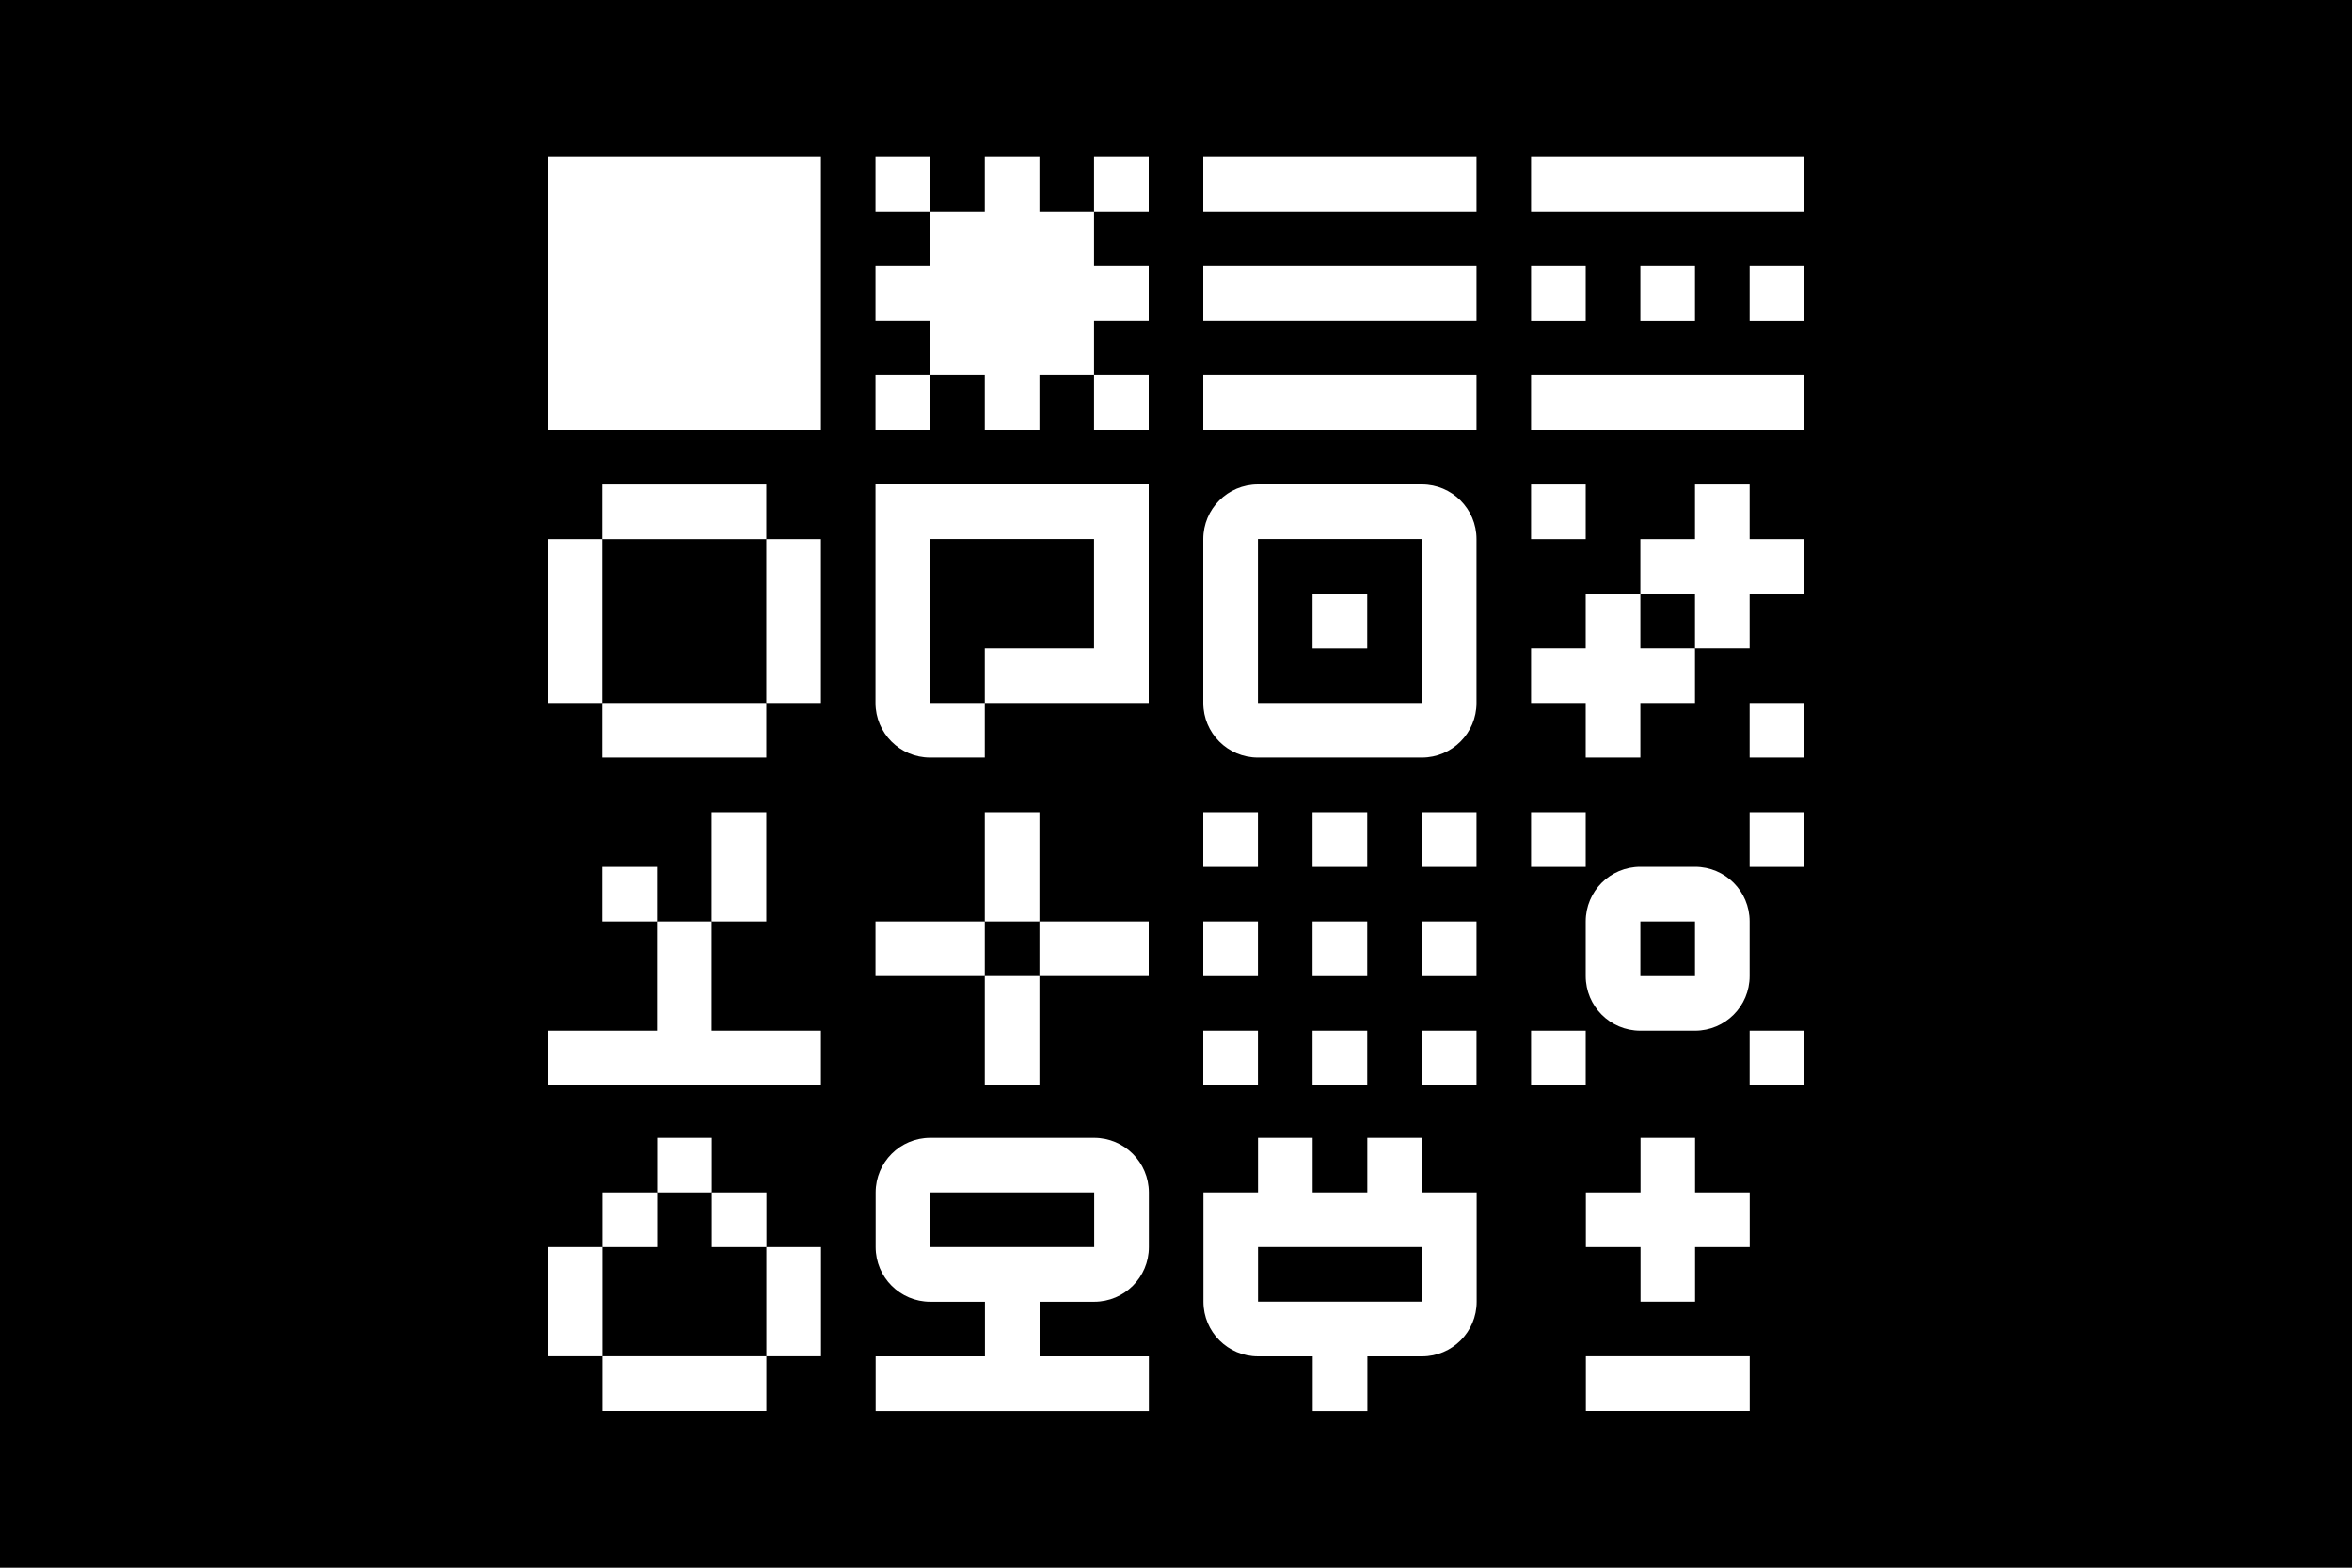
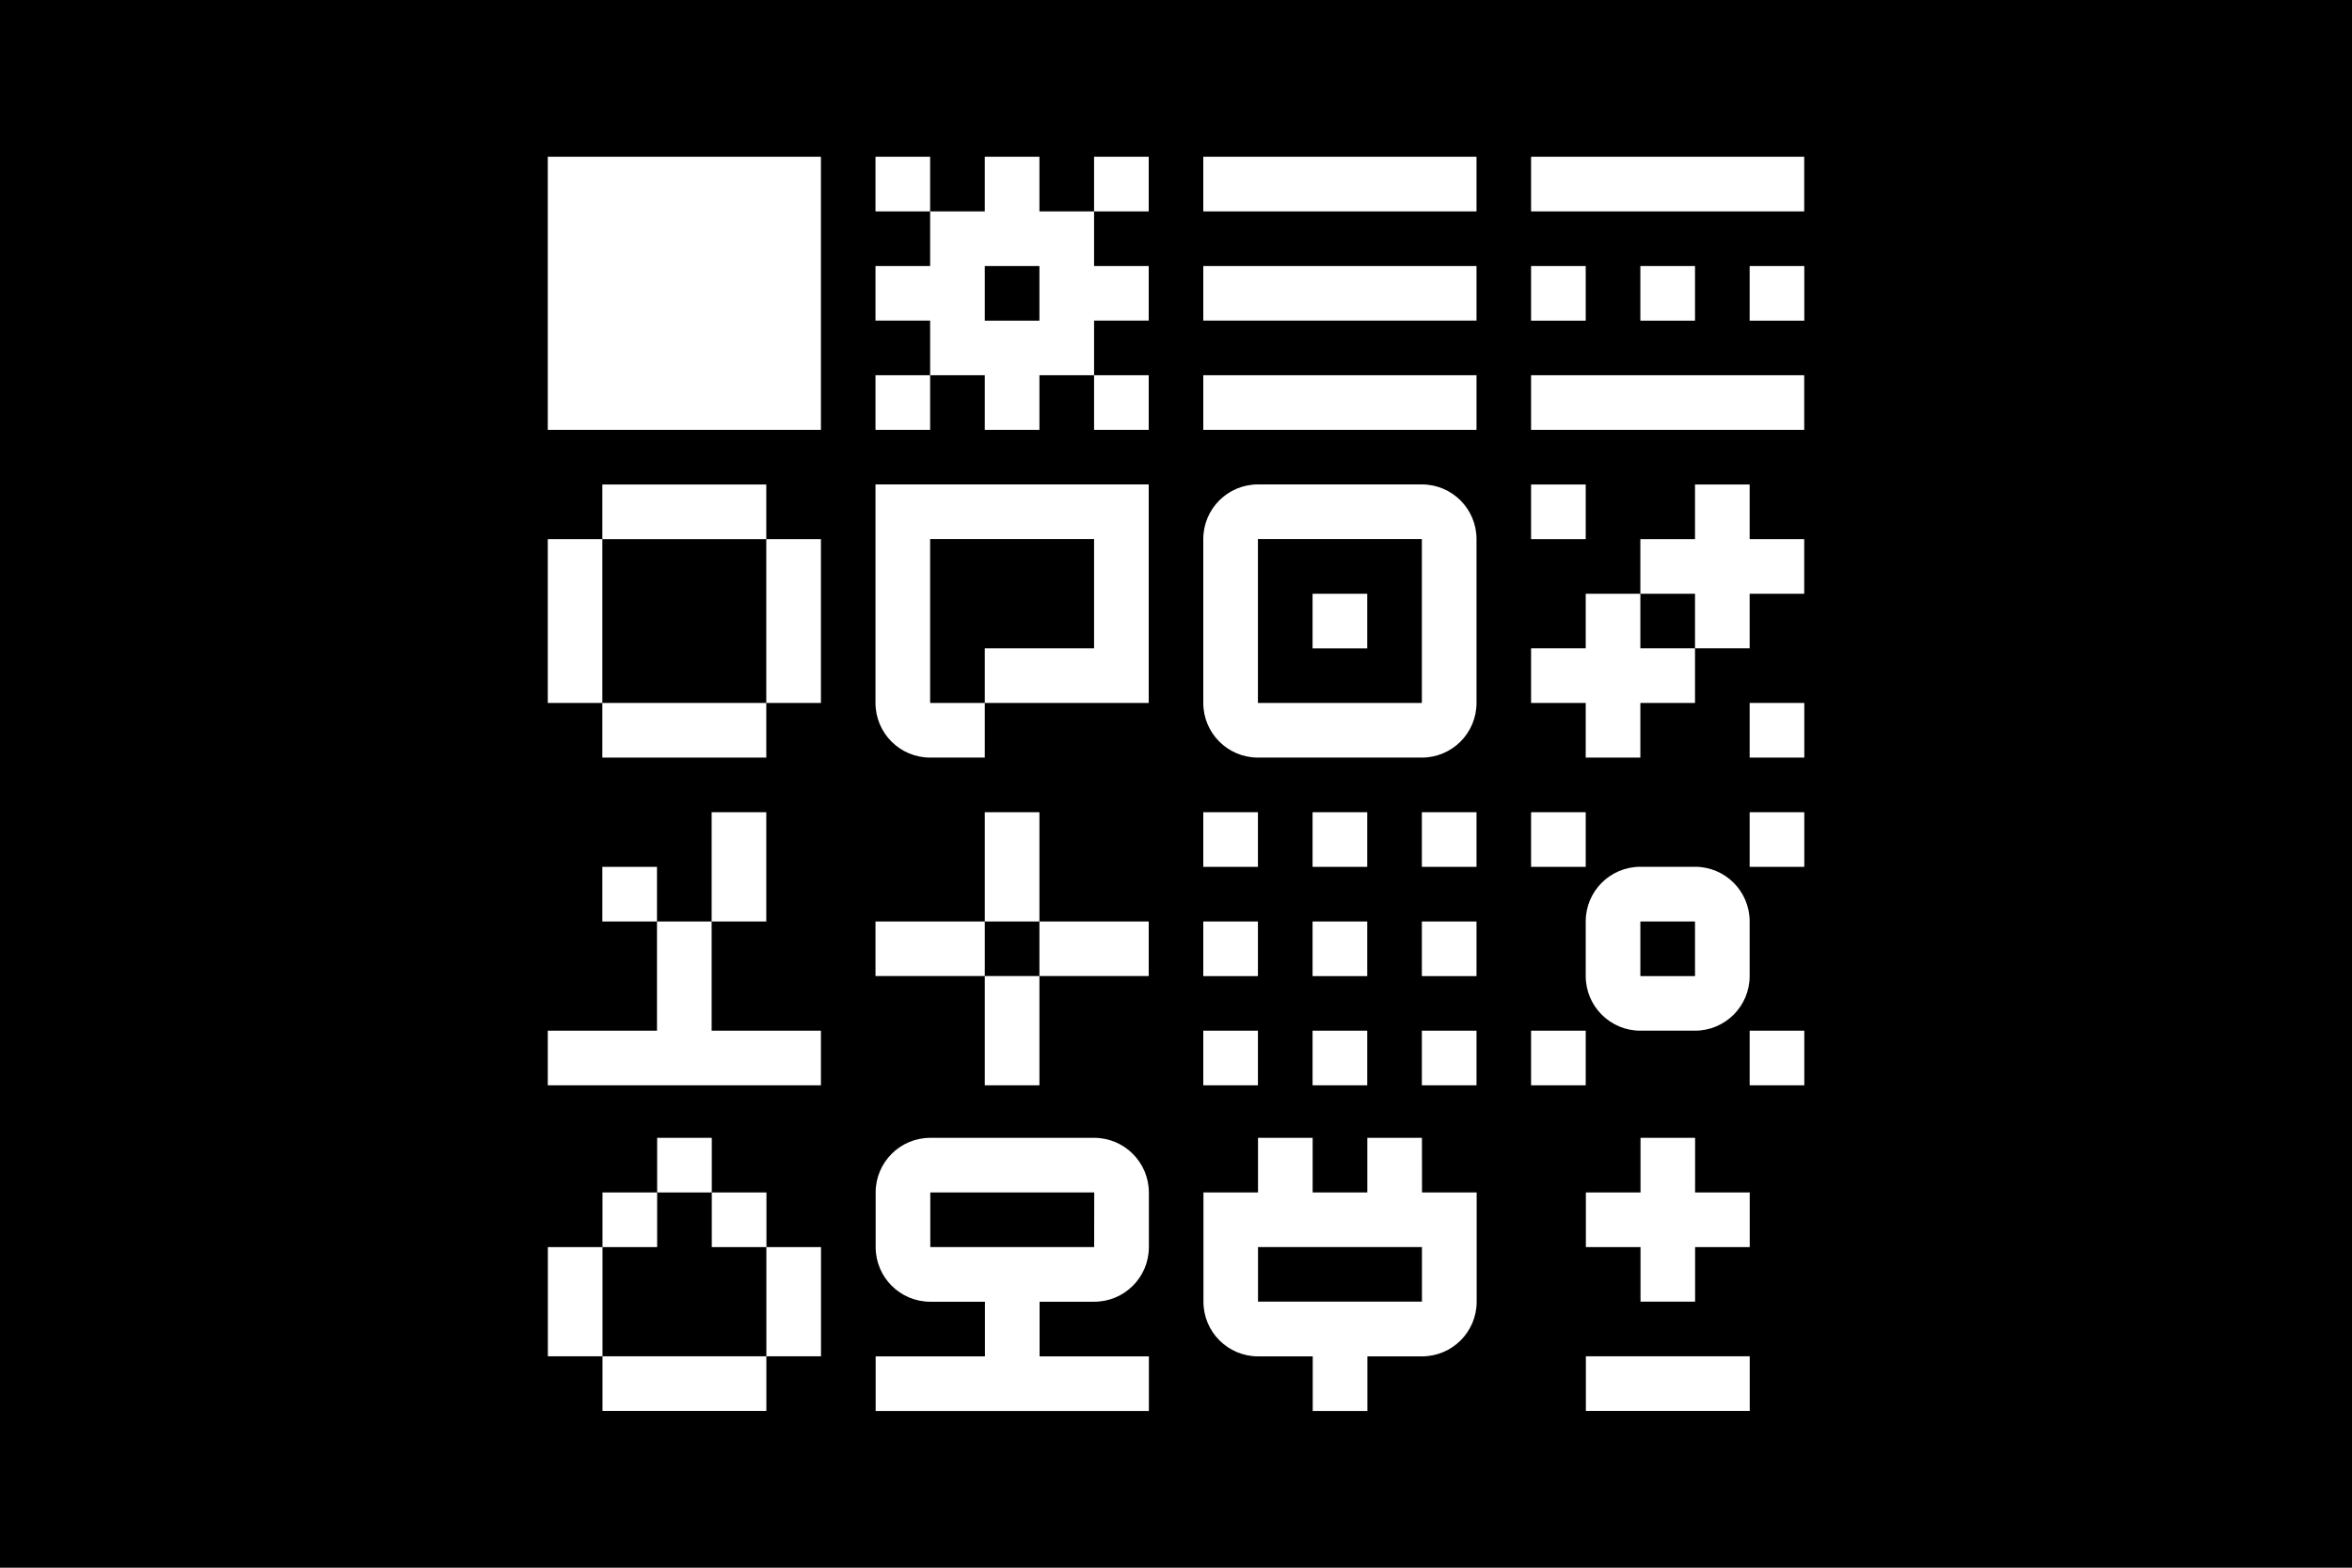
<svg xmlns="http://www.w3.org/2000/svg" version="1.1" id="Layer_1" x="0px" y="0px" viewBox="0 0 3000 2000" style="enable-background:new 0 0 3000 2000;" xml:space="preserve">
  <style type="text/css">
	.st0{fill:#FFFFFF;}
</style>
  <rect width="3000" height="2000" />
  <g>
    <polygon class="st0" points="838,548.4 907.7,548.4 977.4,548.4 1047.1,548.4 1047.1,478.7 1047.1,409 1047.1,339.4 1047.1,269.7    1047.1,200 977.4,200 907.7,200 838,200 768.3,200 698.7,200 698.7,269.7 698.7,339.4 698.7,409 698.7,478.7 698.7,548.4    768.3,548.4  " />
    <polygon class="st0" points="768.5,1591 698.8,1591 698.8,1660.6 698.8,1730.3 768.5,1730.3 768.5,1660.6  " />
    <rect x="768.5" y="1521.3" class="st0" width="69.7" height="69.7" />
    <rect x="838.2" y="1451.6" class="st0" width="69.7" height="69.7" />
    <polygon class="st0" points="838.2,1730.3 768.5,1730.3 768.5,1800 838.2,1800 907.9,1800 977.5,1800 977.5,1730.3 907.9,1730.3     " />
    <rect x="907.9" y="1521.3" class="st0" width="69.7" height="69.7" />
    <polygon class="st0" points="977.5,1660.6 977.5,1730.3 1047.2,1730.3 1047.2,1660.6 1047.2,1591 977.5,1591  " />
-     <path class="st0" d="M1813.7,1451.6h-69.7v69.7h-69.7v-69.7h-69.7v69.7H1535v69.7v69.7v0c0,38.5,31.2,69.7,69.7,69.7h0h69.7v69.7   h69.7v-69.7h69.7h0c38.5,0,69.7-31.2,69.7-69.7v0V1591v-69.7h-69.7V1451.6z M1813.7,1660.6h-69.7h-69.7h-69.7V1591h69.7h69.7h69.7   V1660.6z" />
+     <path class="st0" d="M1813.7,1451.6H1744v69.7h-69.7v-69.7h-69.7v69.7H1535v69.7v69.7l0,0c0,38.5,31.2,69.7,69.7,69.7l0,0h69.7   v69.7h69.7v-69.7h69.7l0,0c38.5,0,69.7-31.2,69.7-69.7l0,0V1591v-69.7h-69.7L1813.7,1451.6L1813.7,1451.6z M1813.7,1660.6H1744   h-69.7h-69.7V1591h69.7h69.7h69.7V1660.6z" />
    <polygon class="st0" points="2162.1,1451.6 2092.5,1451.6 2092.5,1521.3 2022.8,1521.3 2022.8,1591 2092.5,1591 2092.5,1660.6    2162.1,1660.6 2162.1,1591 2231.8,1591 2231.8,1521.3 2162.1,1521.3  " />
    <polygon class="st0" points="2092.5,1730.3 2022.8,1730.3 2022.8,1800 2092.5,1800 2162.1,1800 2231.8,1800 2231.8,1730.3    2162.1,1730.3  " />
    <rect x="1116.7" y="200" class="st0" width="69.7" height="69.7" />
    <rect x="1116.7" y="478.7" class="st0" width="69.7" height="69.7" />
-     <polygon class="st0" points="1256.1,548.4 1325.8,548.4 1325.8,478.7 1395.5,478.7 1395.5,409 1465.2,409 1465.2,339.4    1395.5,339.4 1395.5,269.7 1325.8,269.7 1325.8,200 1256.1,200 1256.1,269.7 1186.4,269.7 1186.4,339.4 1116.7,339.4 1116.7,409    1186.4,409 1186.4,478.7 1256.1,478.7  " />
    <rect x="1395.5" y="200" class="st0" width="69.7" height="69.7" />
    <rect x="1395.5" y="478.7" class="st0" width="69.7" height="69.7" />
    <polygon class="st0" points="1674.2,269.7 1743.9,269.7 1813.6,269.7 1883.3,269.7 1883.3,200 1813.6,200 1743.9,200 1674.2,200    1604.5,200 1534.8,200 1534.8,269.7 1604.5,269.7  " />
    <polygon class="st0" points="1674.2,409 1743.9,409 1813.6,409 1883.3,409 1883.3,339.4 1813.6,339.4 1743.9,339.4 1674.2,339.4    1604.5,339.4 1534.8,339.4 1534.8,409 1604.5,409  " />
    <polygon class="st0" points="1674.2,548.4 1743.9,548.4 1813.6,548.4 1883.3,548.4 1883.3,478.7 1813.6,478.7 1743.9,478.7    1674.2,478.7 1604.5,478.7 1534.8,478.7 1534.8,548.4 1604.5,548.4  " />
    <rect x="1952.9" y="339.4" class="st0" width="69.7" height="69.7" />
    <rect x="2092.3" y="339.4" class="st0" width="69.7" height="69.7" />
    <polygon class="st0" points="2162,478.7 2092.3,478.7 2022.6,478.7 1952.9,478.7 1952.9,548.4 2022.6,548.4 2092.3,548.4    2162,548.4 2231.7,548.4 2301.3,548.4 2301.3,478.7 2231.7,478.7  " />
    <polygon class="st0" points="2231.7,200 2162,200 2092.3,200 2022.6,200 1952.9,200 1952.9,269.7 2022.6,269.7 2092.3,269.7    2162,269.7 2231.7,269.7 2301.3,269.7 2301.3,200  " />
    <rect x="2231.7" y="339.4" class="st0" width="69.7" height="69.7" />
    <polygon class="st0" points="768.3,827.1 768.3,757.5 768.3,687.8 698.7,687.8 698.7,757.5 698.7,827.1 698.7,896.8 768.3,896.8     " />
    <polygon class="st0" points="907.7,687.8 977.4,687.8 977.4,618.1 907.7,618.1 838,618.1 768.3,618.1 768.3,687.8 838,687.8  " />
    <polygon class="st0" points="838,896.8 768.3,896.8 768.3,966.5 838,966.5 907.7,966.5 977.4,966.5 977.4,896.8 907.7,896.8  " />
    <polygon class="st0" points="977.4,827.1 977.4,896.8 1047.1,896.8 1047.1,827.1 1047.1,757.5 1047.1,687.8 977.4,687.8    977.4,757.5  " />
-     <path class="st0" d="M1186.4,966.5L1186.4,966.5h69.7v-69.7h-69.7v-69.7v-69.7v-69.7h69.7h69.7h69.7v69.7v69.7h-69.7h-69.7v69.7   h69.7h69.7h69.7v-69.7v-69.7v-69.7v-69.7h-69.7h-69.7h-69.7h-69.7h-69.7v69.7v69.7v69.7v69.7v0   C1116.7,935.3,1147.9,966.5,1186.4,966.5z" />
-     <path class="st0" d="M1604.5,966.5L1604.5,966.5h69.7h69.7h69.7h0c38.5,0,69.7-31.2,69.7-69.7v0v-69.7v-69.7v-69.7v0   c0-38.5-31.2-69.7-69.7-69.7h0h-69.7h-69.7h-69.7l0,0c-38.5,0-69.7,31.2-69.7,69.7v0v69.7v69.7v69.7v0   C1534.8,935.3,1566,966.5,1604.5,966.5z M1604.5,827.1v-69.7v-69.7h69.7h69.7h69.7v69.7v69.7v69.7h-69.7h-69.7h-69.7V827.1z" />
+     <path class="st0" d="M1186.4,966.5L1186.4,966.5h69.7v-69.7h-69.7v-69.7v-69.7v-69.7h69.7h69.7h69.7v69.7v69.7h-69.7h-69.7v69.7   h69.7h69.7h69.7v-69.7v-69.7v-69.7V618h-69.7h-69.7h-69.7h-69.7h-69.7v69.7v69.7v69.7v69.7l0,0   C1116.7,935.3,1147.9,966.5,1186.4,966.5z" />
+     <path class="st0" d="M1604.5,966.5L1604.5,966.5h69.7h69.7h69.7l0,0c38.5,0,69.7-31.2,69.7-69.7l0,0v-69.7v-69.7v-69.7l0,0   c0-38.5-31.2-69.7-69.7-69.7l0,0h-69.7h-69.7h-69.7l0,0c-38.5,0-69.7,31.2-69.7,69.7l0,0v69.7v69.7v69.7l0,0   C1534.8,935.3,1566,966.5,1604.5,966.5z M1604.5,827.1v-69.7v-69.7h69.7h69.7h69.7v69.7v69.7v69.7h-69.7h-69.7h-69.7V827.1z" />
    <rect x="1674.2" y="757.5" class="st0" width="69.7" height="69.7" />
    <rect x="1952.9" y="618.1" class="st0" width="69.7" height="69.7" />
    <polygon class="st0" points="2092.3,757.5 2022.6,757.5 2022.6,827.1 1952.9,827.1 1952.9,896.8 2022.6,896.8 2022.6,966.5    2092.3,966.5 2092.3,896.8 2162,896.8 2162,827.1 2092.3,827.1  " />
    <polygon class="st0" points="2231.7,618.1 2162,618.1 2162,687.8 2092.3,687.8 2092.3,757.5 2162,757.5 2162,827.1 2231.7,827.1    2231.7,757.5 2301.3,757.5 2301.3,687.8 2231.7,687.8  " />
    <rect x="2231.7" y="896.8" class="st0" width="69.7" height="69.7" />
    <rect x="768.3" y="1105.9" class="st0" width="69.7" height="69.7" />
    <polygon class="st0" points="838,1384.6 907.7,1384.6 977.4,1384.6 1047.1,1384.6 1047.1,1314.9 977.4,1314.9 907.7,1314.9    907.7,1245.2 907.7,1175.6 838,1175.6 838,1245.2 838,1314.9 768.3,1314.9 698.7,1314.9 698.7,1384.6 768.3,1384.6  " />
    <polygon class="st0" points="977.4,1105.9 977.4,1036.2 907.7,1036.2 907.7,1105.9 907.7,1175.6 977.4,1175.6  " />
    <polygon class="st0" points="1256.1,1245.2 1256.1,1175.6 1186.4,1175.6 1116.7,1175.6 1116.7,1245.2 1186.4,1245.2  " />
    <polygon class="st0" points="1325.8,1105.9 1325.8,1036.2 1256.1,1036.2 1256.1,1105.9 1256.1,1175.6 1325.8,1175.6  " />
    <polygon class="st0" points="1256.1,1314.9 1256.1,1384.6 1325.8,1384.6 1325.8,1314.9 1325.8,1245.2 1256.1,1245.2  " />
    <polygon class="st0" points="1395.5,1245.2 1465.2,1245.2 1465.2,1175.6 1395.5,1175.6 1325.8,1175.6 1325.8,1245.2  " />
    <rect x="1534.8" y="1036.2" class="st0" width="69.7" height="69.7" />
    <rect x="1534.8" y="1175.6" class="st0" width="69.7" height="69.7" />
    <rect x="1534.8" y="1314.9" class="st0" width="69.7" height="69.7" />
    <rect x="1674.2" y="1036.2" class="st0" width="69.7" height="69.7" />
    <rect x="1674.2" y="1175.6" class="st0" width="69.7" height="69.7" />
    <rect x="1674.2" y="1314.9" class="st0" width="69.7" height="69.7" />
    <rect x="1813.6" y="1036.2" class="st0" width="69.7" height="69.7" />
    <rect x="1813.6" y="1175.6" class="st0" width="69.7" height="69.7" />
    <rect x="1813.6" y="1314.9" class="st0" width="69.7" height="69.7" />
    <rect x="1952.9" y="1036.2" class="st0" width="69.7" height="69.7" />
    <rect x="1952.9" y="1314.9" class="st0" width="69.7" height="69.7" />
-     <path class="st0" d="M2092.3,1314.9L2092.3,1314.9h69.7l0,0c38.5,0,69.7-31.2,69.7-69.7v0v-69.7v0c0-38.5-31.2-69.7-69.7-69.7l0,0   h-69.7l0,0c-38.5,0-69.7,31.2-69.7,69.7v0v69.7v0C2022.6,1283.7,2053.8,1314.9,2092.3,1314.9z M2092.3,1175.6h69.7v69.7h-69.7   V1175.6z" />
+     <path class="st0" d="M2092.3,1314.9L2092.3,1314.9h69.7l0,0c38.5,0,69.7-31.2,69.7-69.7l0,0v-69.7l0,0c0-38.5-31.2-69.7-69.7-69.7   l0,0h-69.7l0,0c-38.5,0-69.7,31.2-69.7,69.7l0,0v69.7l0,0C2022.6,1283.7,2053.8,1314.9,2092.3,1314.9z M2092.3,1175.6h69.7v69.7   h-69.7V1175.6z" />
    <rect x="2231.7" y="1036.2" class="st0" width="69.7" height="69.7" />
    <rect x="2231.7" y="1314.9" class="st0" width="69.7" height="69.7" />
-     <path class="st0" d="M1395.6,1451.6L1395.6,1451.6H1326h-69.7h-69.7l0,0c-38.5,0-69.7,31.2-69.7,69.7l0,0v69.7v0   c0,38.5,31.2,69.7,69.7,69.7l0,0h69.7v69.7h-69.7h-69.7v69.7h69.7h69.7h69.7h69.7h69.7v-69.7h-69.7H1326v-69.7h69.7l0,0   c38.5,0,69.7-31.2,69.7-69.7v0v-69.7l0,0C1465.3,1482.8,1434.1,1451.6,1395.6,1451.6z M1395.6,1591H1326h-69.7h-69.7v-69.7h69.7   h69.7h69.7V1591z" />
+     <path class="st0" d="M1395.6,1451.6L1395.6,1451.6H1326h-69.7h-69.7l0,0c-38.5,0-69.7,31.2-69.7,69.7l0,0v69.7l0,0   c0,38.5,31.2,69.7,69.7,69.7l0,0h69.7v69.7h-69.7h-69.7v69.7h69.7h69.7h69.7h69.7h69.7v-69.7h-69.7H1326v-69.7h69.7l0,0   c38.5,0,69.7-31.2,69.7-69.7l0,0v-69.7l0,0C1465.3,1482.8,1434.1,1451.6,1395.6,1451.6z M1395.6,1591H1326h-69.7h-69.7v-69.7h69.7   h69.7h69.7L1395.6,1591L1395.6,1591z" />
+     <path class="st0" d="M1395.5,339.4v-69.7h-69.7V200h-69.7v69.7h-69.7v69.7h-69.7V409h69.7v69.7h69.7v69.7h69.7v-69.7h69.7V409h69.7   v-69.6H1395.5z M1325.8,409.1h-69.7v-69.7h69.7V409.1z" />
  </g>
</svg>
